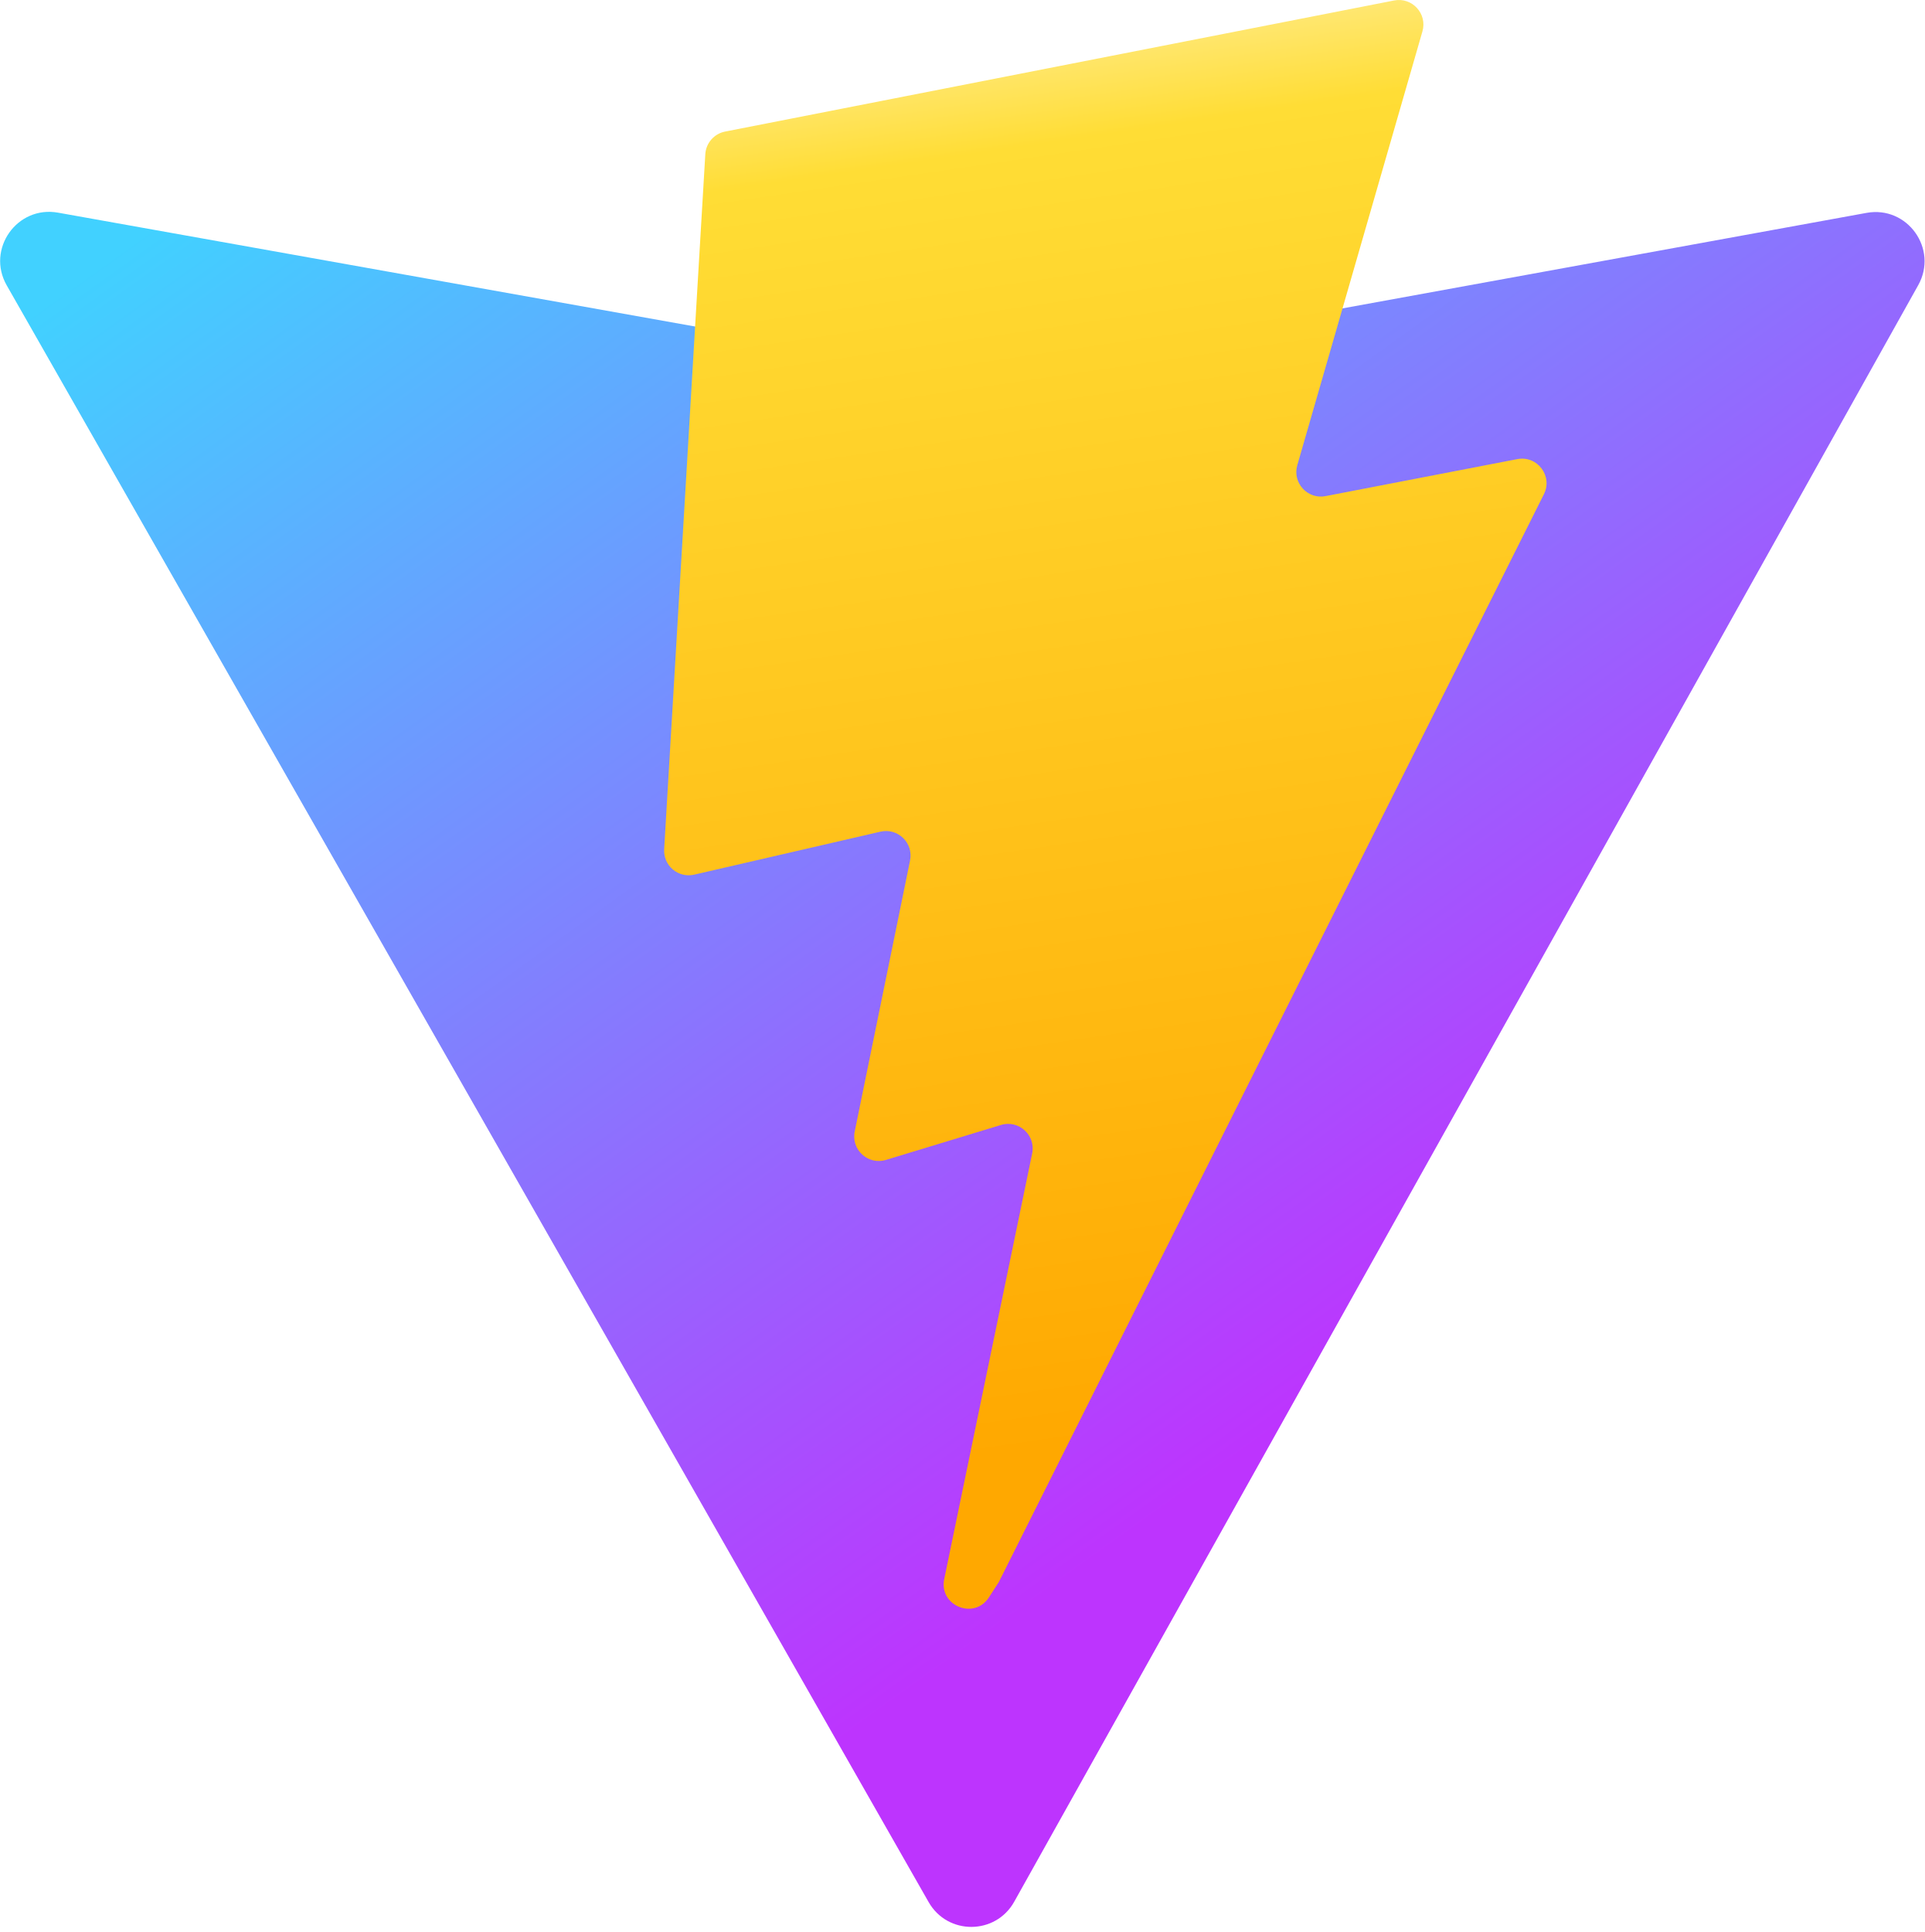
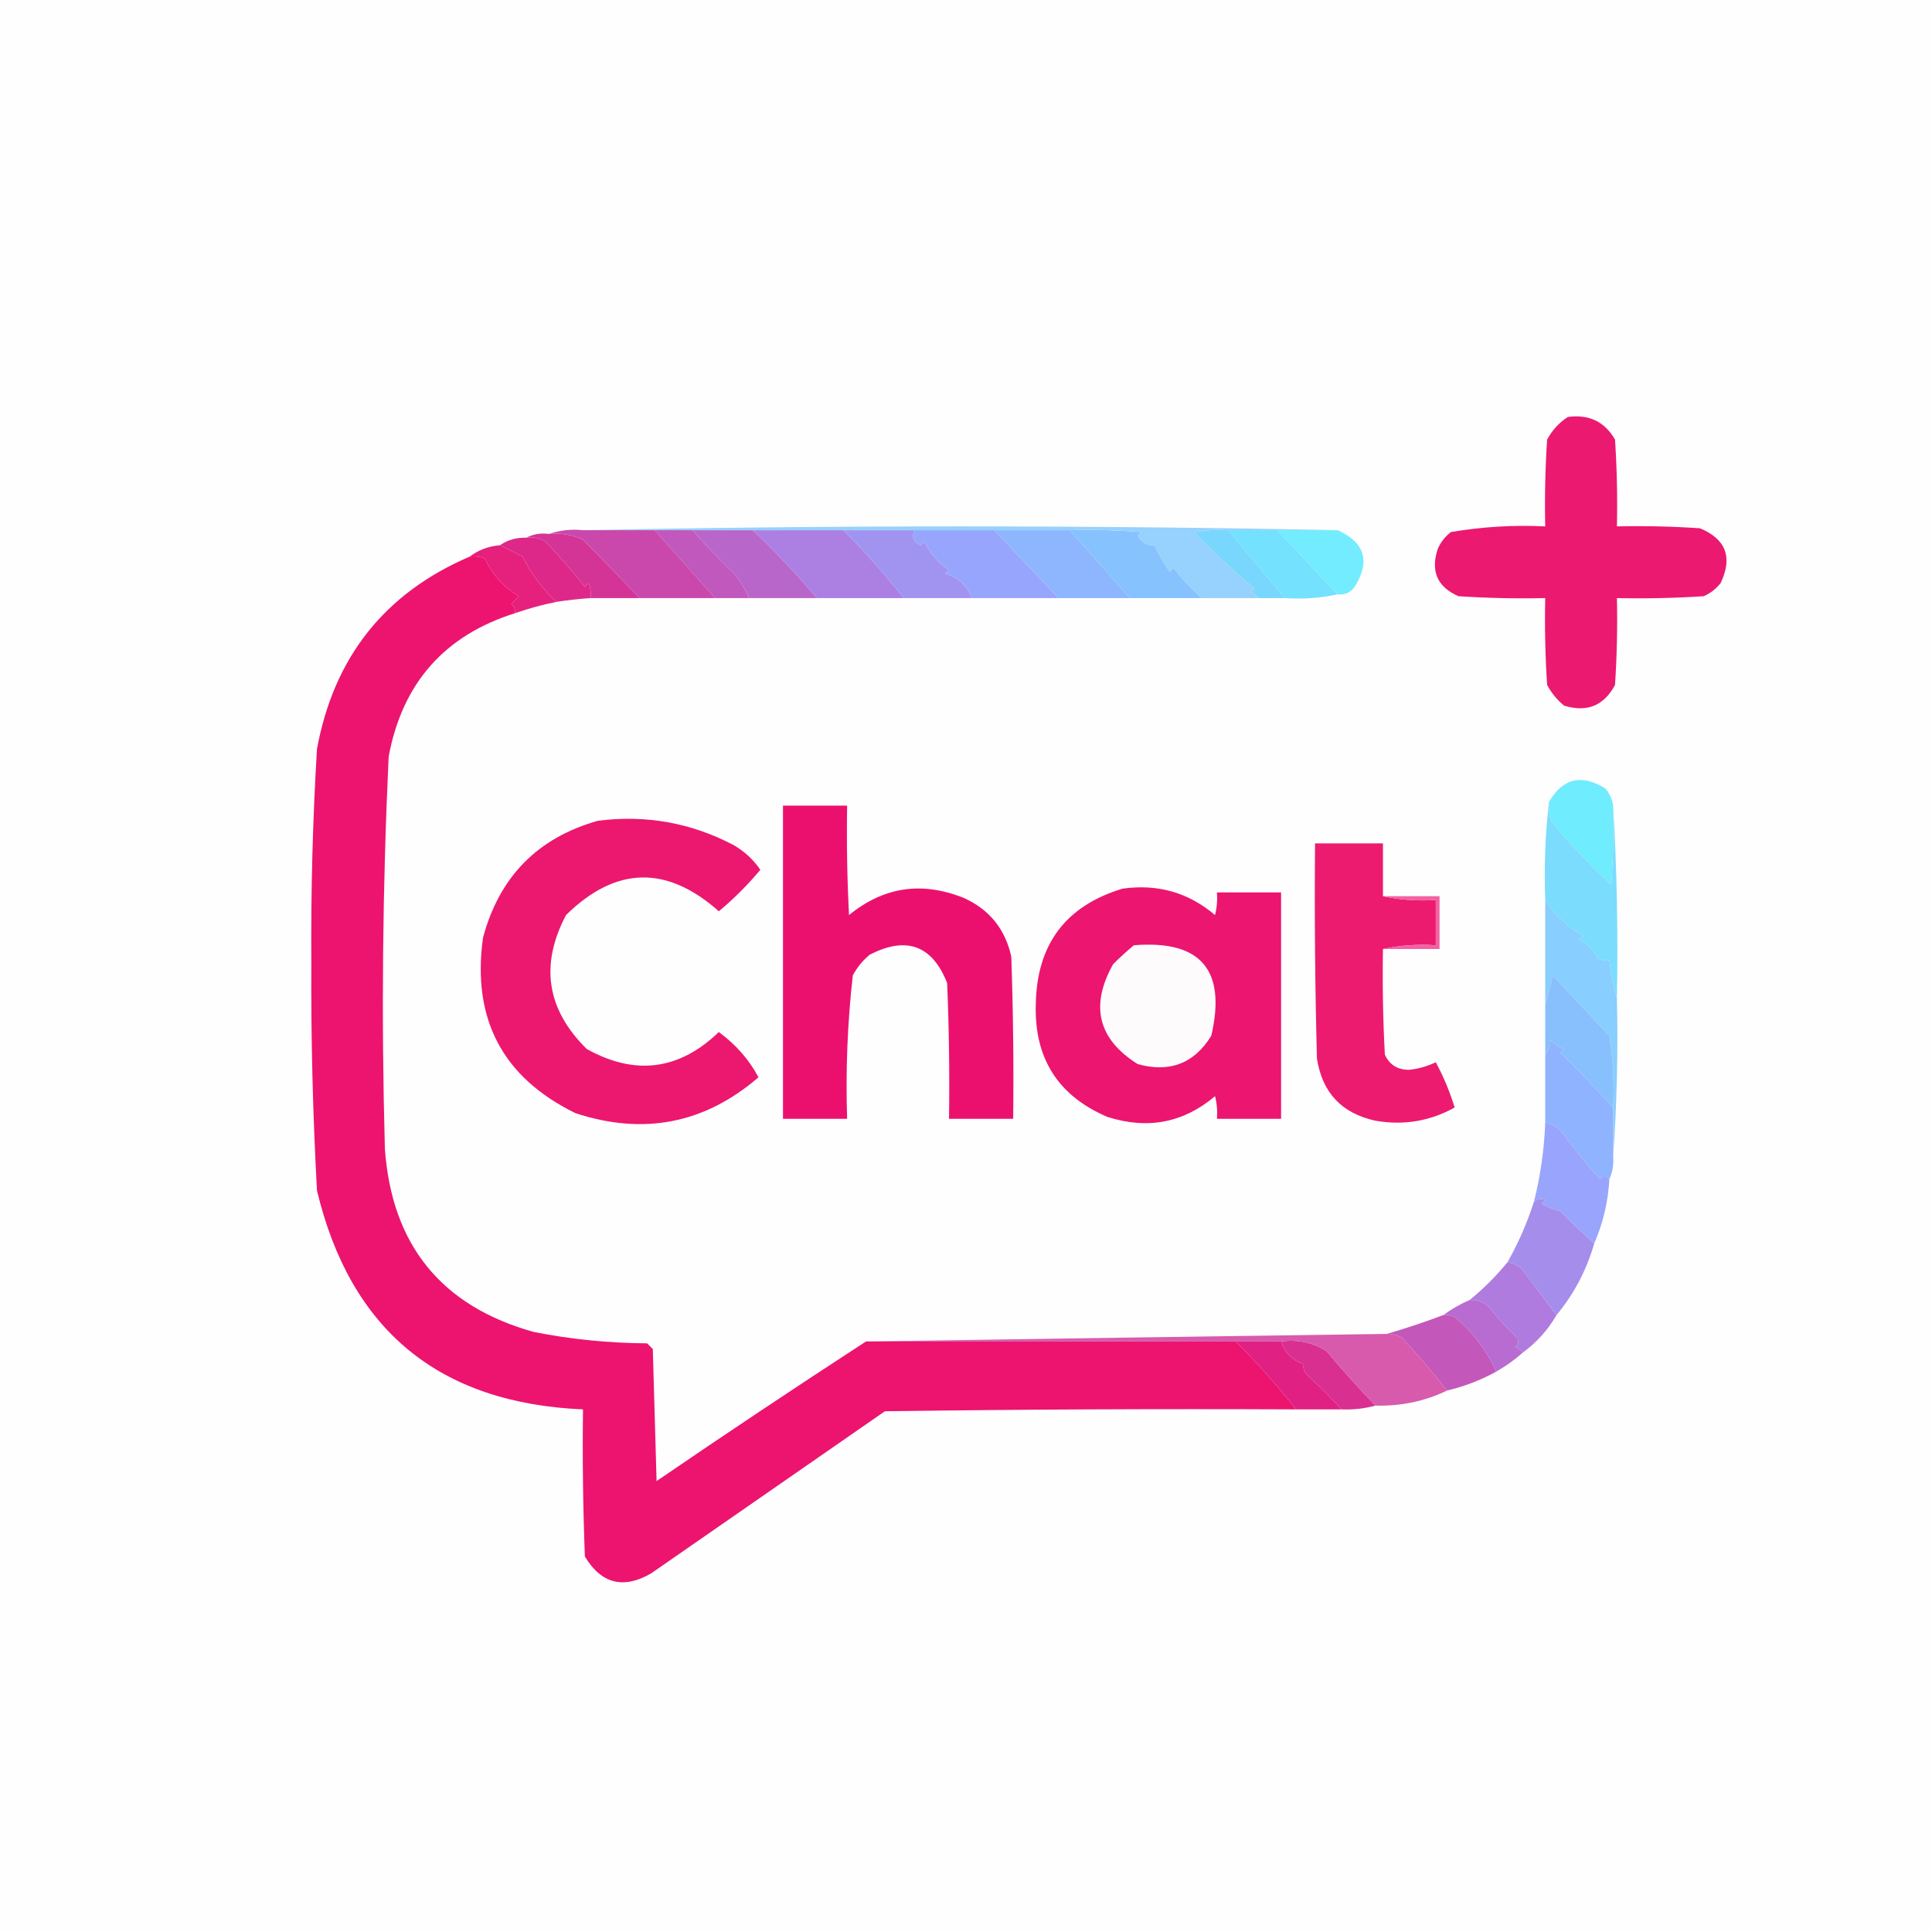
- <svg xmlns="http://www.w3.org/2000/svg" aria-hidden="true" role="img" class="iconify iconify--logos" width="31.88" height="32" preserveAspectRatio="xMidYMid meet" viewBox="0 0 256 257">
-   <defs>
-     <linearGradient id="IconifyId1813088fe1fbc01fb466" x1="-.828%" x2="57.636%" y1="7.652%" y2="78.411%">
-       <stop offset="0%" stop-color="#41D1FF" />
-       <stop offset="100%" stop-color="#BD34FE" />
-     </linearGradient>
-     <linearGradient id="IconifyId1813088fe1fbc01fb467" x1="43.376%" x2="50.316%" y1="2.242%" y2="89.03%">
-       <stop offset="0%" stop-color="#FFEA83" />
-       <stop offset="8.333%" stop-color="#FFDD35" />
-       <stop offset="100%" stop-color="#FFA800" />
-     </linearGradient>
-   </defs>
-   <path fill="url(#IconifyId1813088fe1fbc01fb466)" d="M255.153 37.938L134.897 252.976c-2.483 4.44-8.862 4.466-11.382.048L.875 37.958c-2.746-4.814 1.371-10.646 6.827-9.67l120.385 21.517a6.537 6.537 0 0 0 2.322-.004l117.867-21.483c5.438-.991 9.574 4.796 6.877 9.62Z" />
-   <path fill="url(#IconifyId1813088fe1fbc01fb467)" d="M185.432.063L96.44 17.501a3.268 3.268 0 0 0-2.634 3.014l-5.474 92.456a3.268 3.268 0 0 0 3.997 3.378l24.777-5.718c2.318-.535 4.413 1.507 3.936 3.838l-7.361 36.047c-.495 2.426 1.782 4.5 4.151 3.78l15.304-4.649c2.372-.72 4.652 1.36 4.15 3.788l-11.698 56.621c-.732 3.542 3.979 5.473 5.943 2.437l1.313-2.028l72.516-144.72c1.215-2.423-.88-5.186-3.54-4.672l-25.505 4.922c-2.396.462-4.435-1.77-3.759-4.114l16.646-57.705c.677-2.35-1.37-4.583-3.769-4.113Z" />
+ <svg xmlns="http://www.w3.org/2000/svg" version="1.1" width="512px" height="512px" style="shape-rendering:geometricPrecision; text-rendering:geometricPrecision; image-rendering:optimizeQuality; fill-rule:evenodd; clip-rule:evenodd">
+   <g>
+     <path style="opacity:1" fill="#fefefe" d="M -0.5,-0.5 C 170.167,-0.5 340.833,-0.5 511.5,-0.5C 511.5,170.167 511.5,340.833 511.5,511.5C 340.833,511.5 170.167,511.5 -0.5,511.5C -0.5,340.833 -0.5,170.167 -0.5,-0.5 Z" />
+   </g>
+   <g>
+     <path style="opacity:1" fill="#ec1970" d="M 415.5,110.5 C 421.094,109.743 425.261,111.743 428,116.5C 428.5,124.159 428.666,131.826 428.5,139.5C 435.841,139.334 443.174,139.5 450.5,140C 457.392,142.851 459.225,147.684 456,154.5C 454.786,156.049 453.286,157.215 451.5,158C 443.841,158.5 436.174,158.666 428.5,158.5C 428.666,166.174 428.5,173.841 428,181.5C 425.081,187.025 420.581,188.858 414.5,187C 412.622,185.457 411.122,183.624 410,181.5C 409.5,173.841 409.334,166.174 409.5,158.5C 401.826,158.666 394.159,158.5 386.5,158C 380.911,155.549 379.078,151.383 381,145.5C 381.785,143.714 382.951,142.214 384.5,141C 392.749,139.594 401.083,139.094 409.5,139.5C 409.334,131.826 409.5,124.159 410,116.5C 411.36,113.977 413.193,111.977 415.5,110.5 Z" />
+   </g>
+   <g>
+     <path style="opacity:1" fill="#b966cb" d="M 183.5,140.5 C 188.833,140.5 194.167,140.5 199.5,140.5C 205.084,145.774 210.751,151.774 216.5,158.5C 210.5,158.5 204.5,158.5 198.5,158.5C 197.588,156.405 196.421,154.405 195,152.5C 190.991,148.658 187.157,144.658 183.5,140.5 Z" />
+   </g>
+   <g>
+     <path style="opacity:1" fill="#ac80e2" d="M 199.5,140.5 C 207.5,140.5 215.5,140.5 223.5,140.5C 229.176,146.177 234.509,152.177 239.5,158.5C 231.833,158.5 224.167,158.5 216.5,158.5C 210.751,151.774 205.084,145.774 199.5,140.5 Z" />
+   </g>
+   <g>
+     <path style="opacity:1" fill="#a194f1" d="M 223.5,140.5 C 229.833,140.5 236.167,140.5 242.5,140.5C 241.488,142.1 241.988,143.434 244,144.5C 244.333,144.167 244.667,143.833 245,143.5C 246.422,146.592 248.589,149.092 251.5,151C 251.167,151.333 250.833,151.667 250.5,152C 253.983,152.985 256.316,155.151 257.5,158.5C 251.5,158.5 245.5,158.5 239.5,158.5C 234.509,152.177 229.176,146.177 223.5,140.5 Z" />
+   </g>
+   <g>
+     <path style="opacity:1" fill="#97a5fd" d="M 242.5,140.5 C 249.5,140.5 256.5,140.5 263.5,140.5C 269.111,146.447 274.778,152.447 280.5,158.5C 272.833,158.5 265.167,158.5 257.5,158.5C 256.316,155.151 253.983,152.985 250.5,152C 250.833,151.667 251.167,151.333 251.5,151C 248.589,149.092 246.422,146.592 245,143.5C 244.667,143.833 244.333,144.167 244,144.5C 241.988,143.434 241.488,142.1 242.5,140.5 Z" />
+   </g>
+   <g>
+     <path style="opacity:1" fill="#8db6fe" d="M 263.5,140.5 C 270.167,140.5 276.833,140.5 283.5,140.5C 288.789,146.492 294.122,152.492 299.5,158.5C 293.167,158.5 286.833,158.5 280.5,158.5C 274.778,152.447 269.111,146.447 263.5,140.5 Z" />
+   </g>
+   <g>
+     <path style="opacity:1" fill="#86c2fe" d="M 283.5,140.5 C 289.842,140.334 296.175,140.5 302.5,141C 302.167,141.333 301.833,141.667 301.5,142C 302.824,143.872 304.324,144.705 306,144.5C 307.08,146.996 308.414,149.33 310,151.5C 310.333,151.167 310.667,150.833 311,150.5C 313.285,153.432 315.785,156.098 318.5,158.5C 312.167,158.5 305.833,158.5 299.5,158.5C 294.122,152.492 288.789,146.492 283.5,140.5 Z" />
+   </g>
+   <g>
+     <path style="opacity:1" fill="#97d1fd" d="M 154.5,140.5 C 221.167,139.167 287.833,139.167 354.5,140.5C 349.167,140.5 343.833,140.5 338.5,140.5C 334.167,140.5 329.833,140.5 325.5,140.5C 322.482,140.335 319.482,140.502 316.5,141C 321.479,146.311 326.813,151.311 332.5,156C 332.167,156.333 331.833,156.667 331.5,157C 332.416,157.278 333.082,157.778 333.5,158.5C 328.5,158.5 323.5,158.5 318.5,158.5C 315.785,156.098 313.285,153.432 311,150.5C 310.667,150.833 310.333,151.167 310,151.5C 308.414,149.33 307.08,146.996 306,144.5C 304.324,144.705 302.824,143.872 301.5,142C 301.833,141.667 302.167,141.333 302.5,141C 296.175,140.5 289.842,140.334 283.5,140.5C 276.833,140.5 270.167,140.5 263.5,140.5C 256.5,140.5 249.5,140.5 242.5,140.5C 236.167,140.5 229.833,140.5 223.5,140.5C 215.5,140.5 207.5,140.5 199.5,140.5C 194.167,140.5 188.833,140.5 183.5,140.5C 180.167,140.5 176.833,140.5 173.5,140.5C 167.167,140.5 160.833,140.5 154.5,140.5 Z" />
+   </g>
+   <g>
+     <path style="opacity:1" fill="#79d7fe" d="M 325.5,140.5 C 330.5,146.5 335.5,152.5 340.5,158.5C 338.167,158.5 335.833,158.5 333.5,158.5C 333.082,157.778 332.416,157.278 331.5,157C 331.833,156.667 332.167,156.333 332.5,156C 326.813,151.311 321.479,146.311 316.5,141C 319.482,140.502 322.482,140.335 325.5,140.5 Z" />
+   </g>
+   <g>
+     <path style="opacity:1" fill="#74e1fe" d="M 325.5,140.5 C 329.833,140.5 334.167,140.5 338.5,140.5C 343.861,146.193 349.195,151.86 354.5,157.5C 350.03,158.486 345.363,158.819 340.5,158.5C 335.5,152.5 330.5,146.5 325.5,140.5 Z" />
+   </g>
+   <g>
+     <path style="opacity:1" fill="#72ecfe" d="M 338.5,140.5 C 343.833,140.5 349.167,140.5 354.5,140.5C 361.714,143.783 363.214,148.783 359,155.5C 357.89,157.037 356.39,157.703 354.5,157.5C 349.195,151.86 343.861,146.193 338.5,140.5 Z" />
+   </g>
+   <g>
+     <path style="opacity:1" fill="#d53497" d="M 139.5,142.5 C 141.265,141.539 143.265,141.205 145.5,141.5C 148.649,141.211 151.649,141.711 154.5,143C 159.62,148.19 164.62,153.356 169.5,158.5C 165.167,158.5 160.833,158.5 156.5,158.5C 156.657,157.127 156.49,155.793 156,154.5C 155.667,154.833 155.333,155.167 155,155.5C 151.752,151.409 148.252,147.409 144.5,143.5C 142.955,142.548 141.288,142.215 139.5,142.5 Z" />
+   </g>
+   <g>
+     <path style="opacity:1" fill="#de2889" d="M 139.5,142.5 C 141.288,142.215 142.955,142.548 144.5,143.5C 148.252,147.409 151.752,151.409 155,155.5C 155.333,155.167 155.667,154.833 156,154.5C 156.49,155.793 156.657,157.127 156.5,158.5C 153.482,158.704 150.482,159.037 147.5,159.5C 143.726,156.062 140.726,152.062 138.5,147.5C 136.447,146.473 134.447,145.473 132.5,144.5C 134.515,143.076 136.848,142.41 139.5,142.5 Z" />
+   </g>
+   <g>
+     <path style="opacity:1" fill="#e5217d" d="M 132.5,144.5 C 134.447,145.473 136.447,146.473 138.5,147.5C 140.726,152.062 143.726,156.062 147.5,159.5C 143.856,160.223 140.189,161.223 136.5,162.5C 136.586,161.504 136.252,160.671 135.5,160C 136.167,159.333 136.833,158.667 137.5,158C 133.447,155.613 130.447,152.28 128.5,148C 127.207,147.51 125.873,147.343 124.5,147.5C 126.792,145.733 129.458,144.733 132.5,144.5 Z" />
+   </g>
+   <g>
+     <path style="opacity:1" fill="#c158bd" d="M 173.5,140.5 C 176.833,140.5 180.167,140.5 183.5,140.5C 187.157,144.658 190.991,148.658 195,152.5C 196.421,154.405 197.588,156.405 198.5,158.5C 195.5,158.5 192.5,158.5 189.5,158.5C 184.116,152.455 178.782,146.455 173.5,140.5 Z" />
+   </g>
+   <g>
+     <path style="opacity:1" fill="#ca48ac" d="M 145.5,141.5 C 148.287,140.523 151.287,140.19 154.5,140.5C 160.833,140.5 167.167,140.5 173.5,140.5C 178.782,146.455 184.116,152.455 189.5,158.5C 182.833,158.5 176.167,158.5 169.5,158.5C 164.62,153.356 159.62,148.19 154.5,143C 151.649,141.711 148.649,141.211 145.5,141.5 Z" />
+   </g>
+   <g>
+     <path style="opacity:1" fill="#ec146f" d="M 124.5,147.5 C 125.873,147.343 127.207,147.51 128.5,148C 130.447,152.28 133.447,155.613 137.5,158C 136.833,158.667 136.167,159.333 135.5,160C 136.252,160.671 136.586,161.504 136.5,162.5C 117.789,168.385 106.622,181.052 103,200.5C 101.375,235.133 101.041,269.8 102,304.5C 103.857,330.011 117.023,346.178 141.5,353C 151.397,354.942 161.397,355.942 171.5,356C 172,356.5 172.5,357 173,357.5C 173.333,369.167 173.667,380.833 174,392.5C 192.4,379.919 210.9,367.586 229.5,355.5C 262.167,355.5 294.833,355.5 327.5,355.5C 333.064,361.077 338.397,367.077 343.5,373.5C 307.165,373.333 270.832,373.5 234.5,374C 213.833,388.333 193.167,402.667 172.5,417C 165.179,421.203 159.346,419.703 155,412.5C 154.5,399.504 154.333,386.504 154.5,373.5C 116.365,371.858 92.865,352.525 84,315.5C 82.899,295.357 82.399,275.191 82.5,255C 82.373,236.131 82.873,217.298 84,198.5C 88.479,174.149 101.979,157.149 124.5,147.5 Z" />
+   </g>
+   <g>
+     <path style="opacity:1" fill="#6fecfe" d="M 427.5,213.5 C 427.666,220.508 427.5,227.508 427,234.5C 421.273,229.109 415.939,223.442 411,217.5C 410.506,215.866 410.34,214.199 410.5,212.5C 414.189,206.193 419.189,205.026 425.5,209C 426.582,210.33 427.249,211.83 427.5,213.5 Z" />
+   </g>
+   <g>
+     <path style="opacity:1" fill="#ec106e" d="M 207.5,213.5 C 213.167,213.5 218.833,213.5 224.5,213.5C 224.334,223.172 224.5,232.839 225,242.5C 234.182,234.993 244.349,233.493 255.5,238C 262.227,241.065 266.394,246.231 268,253.5C 268.5,267.829 268.667,282.163 268.5,296.5C 262.833,296.5 257.167,296.5 251.5,296.5C 251.667,284.495 251.5,272.495 251,260.5C 247.043,250.512 240.209,248.012 230.5,253C 228.622,254.543 227.122,256.376 226,258.5C 224.58,271.106 224.08,283.772 224.5,296.5C 218.833,296.5 213.167,296.5 207.5,296.5C 207.5,268.833 207.5,241.167 207.5,213.5 Z" />
+   </g>
+   <g>
+     <path style="opacity:1" fill="#ec176f" d="M 158.5,217.5 C 171.242,215.896 183.242,218.063 194.5,224C 197.311,225.644 199.644,227.81 201.5,230.5C 198.167,234.5 194.5,238.167 190.5,241.5C 176.676,229.222 163.176,229.555 150,242.5C 143.043,255.712 144.876,267.545 155.5,278C 168.309,285.128 179.976,283.628 190.5,273.5C 195.091,276.899 198.591,280.899 201,285.5C 186.743,297.77 170.576,300.937 152.5,295C 133.182,285.537 125.016,270.037 128,248.5C 132.34,232.327 142.507,221.994 158.5,217.5 Z" />
+   </g>
+   <g>
+     <path style="opacity:1" fill="#ec1b70" d="M 366.5,237.5 C 370.97,238.486 375.637,238.819 380.5,238.5C 380.5,242.5 380.5,246.5 380.5,250.5C 375.637,250.181 370.97,250.514 366.5,251.5C 366.334,260.839 366.5,270.173 367,279.5C 368.259,282.217 370.426,283.55 373.5,283.5C 375.95,283.239 378.283,282.572 380.5,281.5C 382.555,285.328 384.221,289.328 385.5,293.5C 378.969,297.132 371.969,298.299 364.5,297C 355.558,295.058 350.392,289.558 349,280.5C 348.5,261.503 348.333,242.503 348.5,223.5C 354.5,223.5 360.5,223.5 366.5,223.5C 366.5,228.167 366.5,232.833 366.5,237.5 Z" />
+   </g>
+   <g>
+     <path style="opacity:1" fill="#7bdcfe" d="M 410.5,212.5 C 410.34,214.199 410.506,215.866 411,217.5C 415.939,223.442 421.273,229.109 427,234.5C 427.5,227.508 427.666,220.508 427.5,213.5C 428.497,230.325 428.83,247.325 428.5,264.5C 427.566,261.344 426.899,258.011 426.5,254.5C 425.448,254.649 424.448,254.483 423.5,254C 422.272,251.86 420.605,250.193 418.5,249C 418.833,248.667 419.167,248.333 419.5,248C 415.259,245.587 411.925,242.421 409.5,238.5C 409.174,229.651 409.507,220.984 410.5,212.5 Z" />
+   </g>
+   <g>
+     <path style="opacity:1" fill="#ec156f" d="M 297.5,235.5 C 306.785,234.194 314.952,236.527 322,242.5C 322.495,240.527 322.662,238.527 322.5,236.5C 328.167,236.5 333.833,236.5 339.5,236.5C 339.5,256.5 339.5,276.5 339.5,296.5C 333.833,296.5 328.167,296.5 322.5,296.5C 322.662,294.473 322.495,292.473 322,290.5C 313.642,297.556 304.142,299.39 293.5,296C 280.361,290.403 274.028,280.403 274.5,266C 274.808,250.195 282.474,240.028 297.5,235.5 Z" />
+   </g>
+   <g>
+     <path style="opacity:1" fill="#f262a1" d="M 366.5,237.5 C 371.5,237.5 376.5,237.5 381.5,237.5C 381.5,242.167 381.5,246.833 381.5,251.5C 376.5,251.5 371.5,251.5 366.5,251.5C 370.97,250.514 375.637,250.181 380.5,250.5C 380.5,246.5 380.5,242.5 380.5,238.5C 375.637,238.819 370.97,238.486 366.5,237.5 Z" />
+   </g>
+   <g>
+     <path style="opacity:1" fill="#88cefe" d="M 409.5,238.5 C 411.925,242.421 415.259,245.587 419.5,248C 419.167,248.333 418.833,248.667 418.5,249C 420.605,250.193 422.272,251.86 423.5,254C 424.448,254.483 425.448,254.649 426.5,254.5C 426.899,258.011 427.566,261.344 428.5,264.5C 428.829,278.677 428.496,292.677 427.5,306.5C 427.5,302.167 427.5,297.833 427.5,293.5C 427.83,287.132 427.496,280.798 426.5,274.5C 421.493,269.136 416.493,263.802 411.5,258.5C 410.832,261.306 410.166,263.972 409.5,266.5C 409.5,257.167 409.5,247.833 409.5,238.5 Z" />
+   </g>
+   <g>
+     <path style="opacity:1" fill="#fefbfd" d="M 300.5,250.5 C 318.231,249.069 325.064,257.069 321,274.5C 316.464,281.844 309.964,284.344 301.5,282C 290.971,275.367 288.805,266.534 295,255.5C 296.812,253.7 298.645,252.033 300.5,250.5 Z" />
+   </g>
+   <g>
+     <path style="opacity:1" fill="#88c0fe" d="M 427.5,293.5 C 422.67,288.181 418.003,283.348 413.5,279C 413.833,278.667 414.167,278.333 414.5,278C 413.069,277.535 411.903,276.701 411,275.5C 410.79,277.058 410.29,278.391 409.5,279.5C 409.5,275.167 409.5,270.833 409.5,266.5C 410.166,263.972 410.832,261.306 411.5,258.5C 416.493,263.802 421.493,269.136 426.5,274.5C 427.496,280.798 427.83,287.132 427.5,293.5 Z" />
+   </g>
+   <g>
+     <path style="opacity:1" fill="#8fb3fe" d="M 427.5,293.5 C 427.5,297.833 427.5,302.167 427.5,306.5C 427.675,308.621 427.341,310.621 426.5,312.5C 425.603,311.402 424.77,311.402 424,312.5C 420.322,308.321 416.822,303.988 413.5,299.5C 412.378,298.37 411.044,297.703 409.5,297.5C 409.5,291.5 409.5,285.5 409.5,279.5C 410.29,278.391 410.79,277.058 411,275.5C 411.903,276.701 413.069,277.535 414.5,278C 414.167,278.333 413.833,278.667 413.5,279C 418.003,283.348 422.67,288.181 427.5,293.5 Z" />
+   </g>
+   <g>
+     <path style="opacity:1" fill="#99a5fc" d="M 409.5,297.5 C 411.044,297.703 412.378,298.37 413.5,299.5C 416.822,303.988 420.322,308.321 424,312.5C 424.77,311.402 425.603,311.402 426.5,312.5C 426.181,318.432 424.848,324.098 422.5,329.5C 419.389,326.772 416.389,323.939 413.5,321C 411.754,320.529 410.087,319.862 408.5,319C 408.833,318.667 409.167,318.333 409.5,318C 408.423,317.53 407.423,317.697 406.5,318.5C 408.235,311.623 409.235,304.623 409.5,297.5 Z" />
+   </g>
+   <g>
+     <path style="opacity:1" fill="#b07bde" d="M 399.5,334.5 C 401.044,334.703 402.378,335.37 403.5,336.5C 406.516,340.512 409.516,344.512 412.5,348.5C 410.212,352.456 407.212,355.789 403.5,358.5C 403.082,357.778 402.416,357.278 401.5,357C 402.451,356.282 402.617,355.449 402,354.5C 399.632,352.301 397.466,349.968 395.5,347.5C 394.049,345.441 392.049,344.441 389.5,344.5C 393.167,341.5 396.5,338.167 399.5,334.5 Z" />
+   </g>
+   <g>
+     <path style="opacity:1" fill="#a58dec" d="M 422.5,329.5 C 420.452,336.6 417.118,342.933 412.5,348.5C 409.516,344.512 406.516,340.512 403.5,336.5C 402.378,335.37 401.044,334.703 399.5,334.5C 402.381,329.405 404.714,324.072 406.5,318.5C 407.423,317.697 408.423,317.53 409.5,318C 409.167,318.333 408.833,318.667 408.5,319C 410.087,319.862 411.754,320.529 413.5,321C 416.389,323.939 419.389,326.772 422.5,329.5 Z" />
+   </g>
+   <g>
+     <path style="opacity:1" fill="#c457ba" d="M 382.5,348.5 C 383.552,348.351 384.552,348.517 385.5,349C 390.355,353.049 394.021,357.882 396.5,363.5C 392.407,365.754 388.073,367.421 383.5,368.5C 379.364,363.288 375.364,358.621 371.5,354.5C 370.264,353.754 368.93,353.421 367.5,353.5C 372.473,352.065 377.473,350.398 382.5,348.5 Z" />
+   </g>
+   <g>
+     <path style="opacity:1" fill="#b86bd0" d="M 389.5,344.5 C 392.049,344.441 394.049,345.441 395.5,347.5C 397.466,349.968 399.632,352.301 402,354.5C 402.617,355.449 402.451,356.282 401.5,357C 402.416,357.278 403.082,357.778 403.5,358.5C 401.343,360.412 399.009,362.079 396.5,363.5C 394.021,357.882 390.355,353.049 385.5,349C 384.552,348.517 383.552,348.351 382.5,348.5C 384.635,346.929 386.968,345.596 389.5,344.5 Z" />
+   </g>
+   <g>
+     <path style="opacity:1" fill="#e02083" d="M 327.5,355.5 C 331.5,355.5 335.5,355.5 339.5,355.5C 340.567,358.568 342.567,360.568 345.5,361.5C 345.281,362.675 345.614,363.675 346.5,364.5C 349.743,367.382 352.743,370.382 355.5,373.5C 351.5,373.5 347.5,373.5 343.5,373.5C 338.397,367.077 333.064,361.077 327.5,355.5 Z" />
+   </g>
+   <g>
+     <path style="opacity:1" fill="#d92f91" d="M 339.5,355.5 C 343.869,354.923 347.869,355.757 351.5,358C 355.699,363.028 360.032,367.861 364.5,372.5C 361.57,373.299 358.57,373.632 355.5,373.5C 352.743,370.382 349.743,367.382 346.5,364.5C 345.614,363.675 345.281,362.675 345.5,361.5C 342.567,360.568 340.567,358.568 339.5,355.5 Z" />
+   </g>
+   <g>
+     <path style="opacity:1" fill="#d75aad" d="M 367.5,353.5 C 368.93,353.421 370.264,353.754 371.5,354.5C 375.364,358.621 379.364,363.288 383.5,368.5C 377.602,371.347 371.269,372.681 364.5,372.5C 360.032,367.861 355.699,363.028 351.5,358C 347.869,355.757 343.869,354.923 339.5,355.5C 335.5,355.5 331.5,355.5 327.5,355.5C 294.833,355.5 262.167,355.5 229.5,355.5C 275.35,354.808 321.35,354.142 367.5,353.5 Z" />
+   </g>
</svg>
